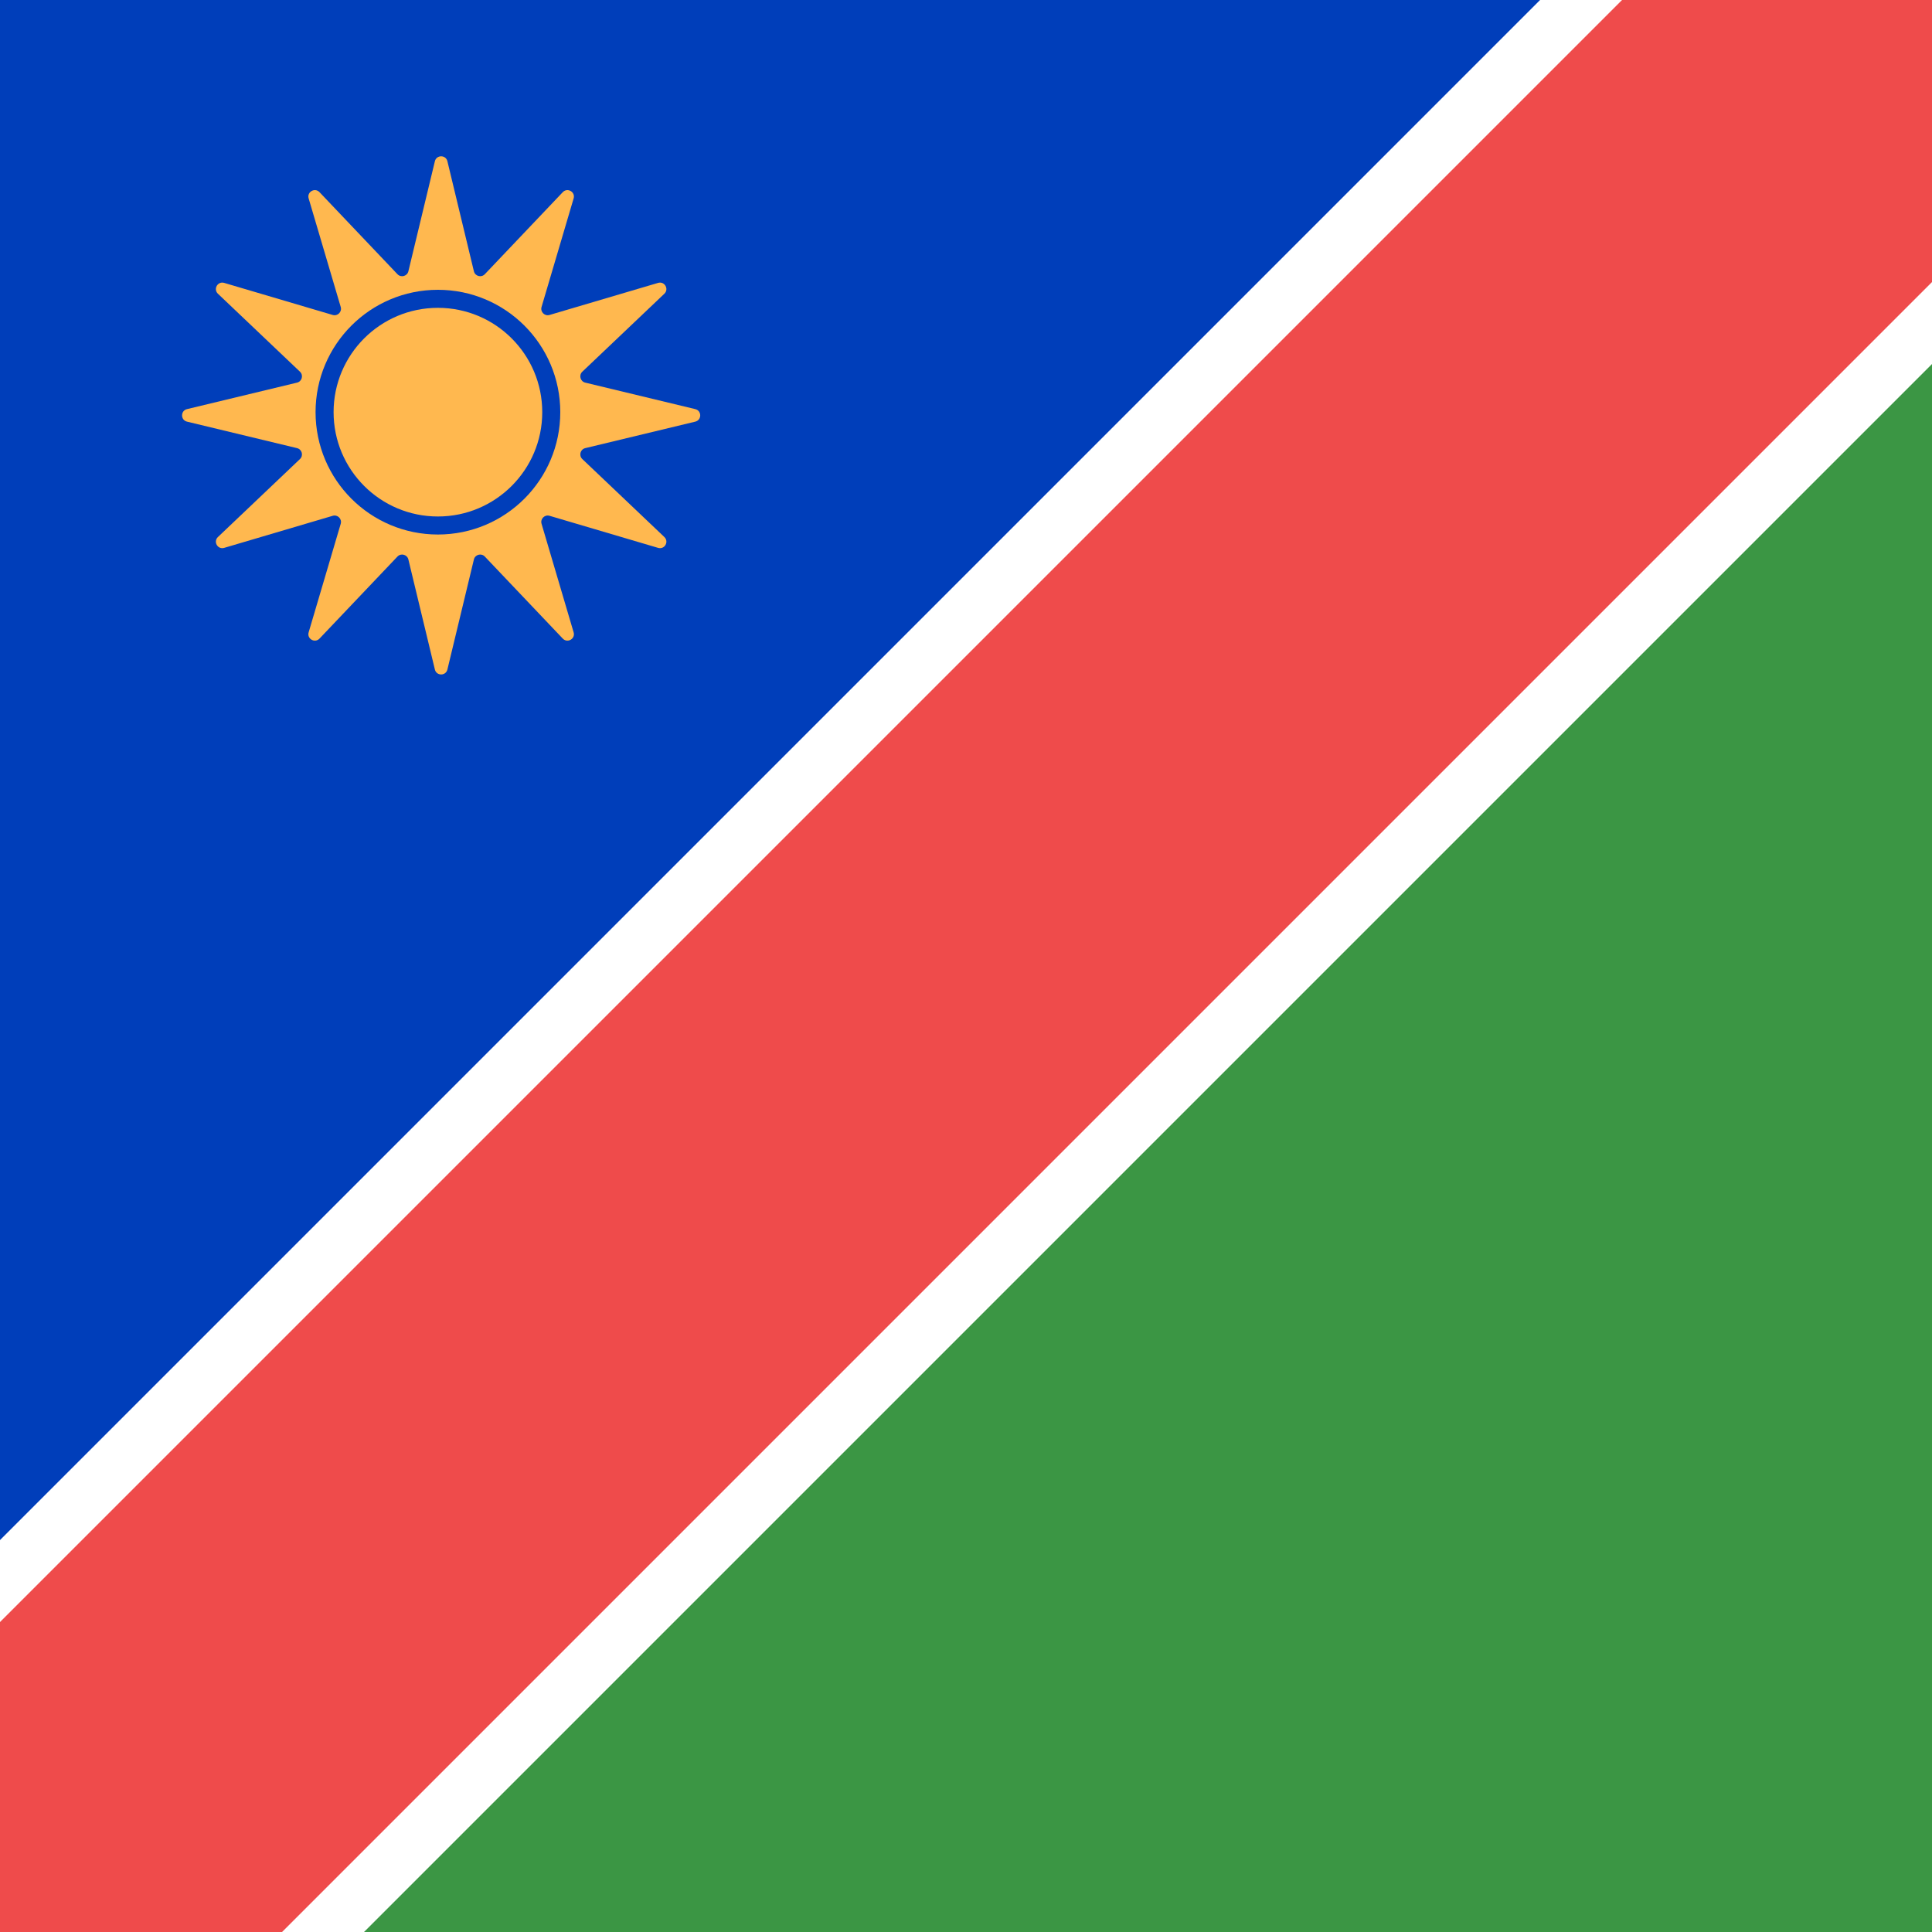
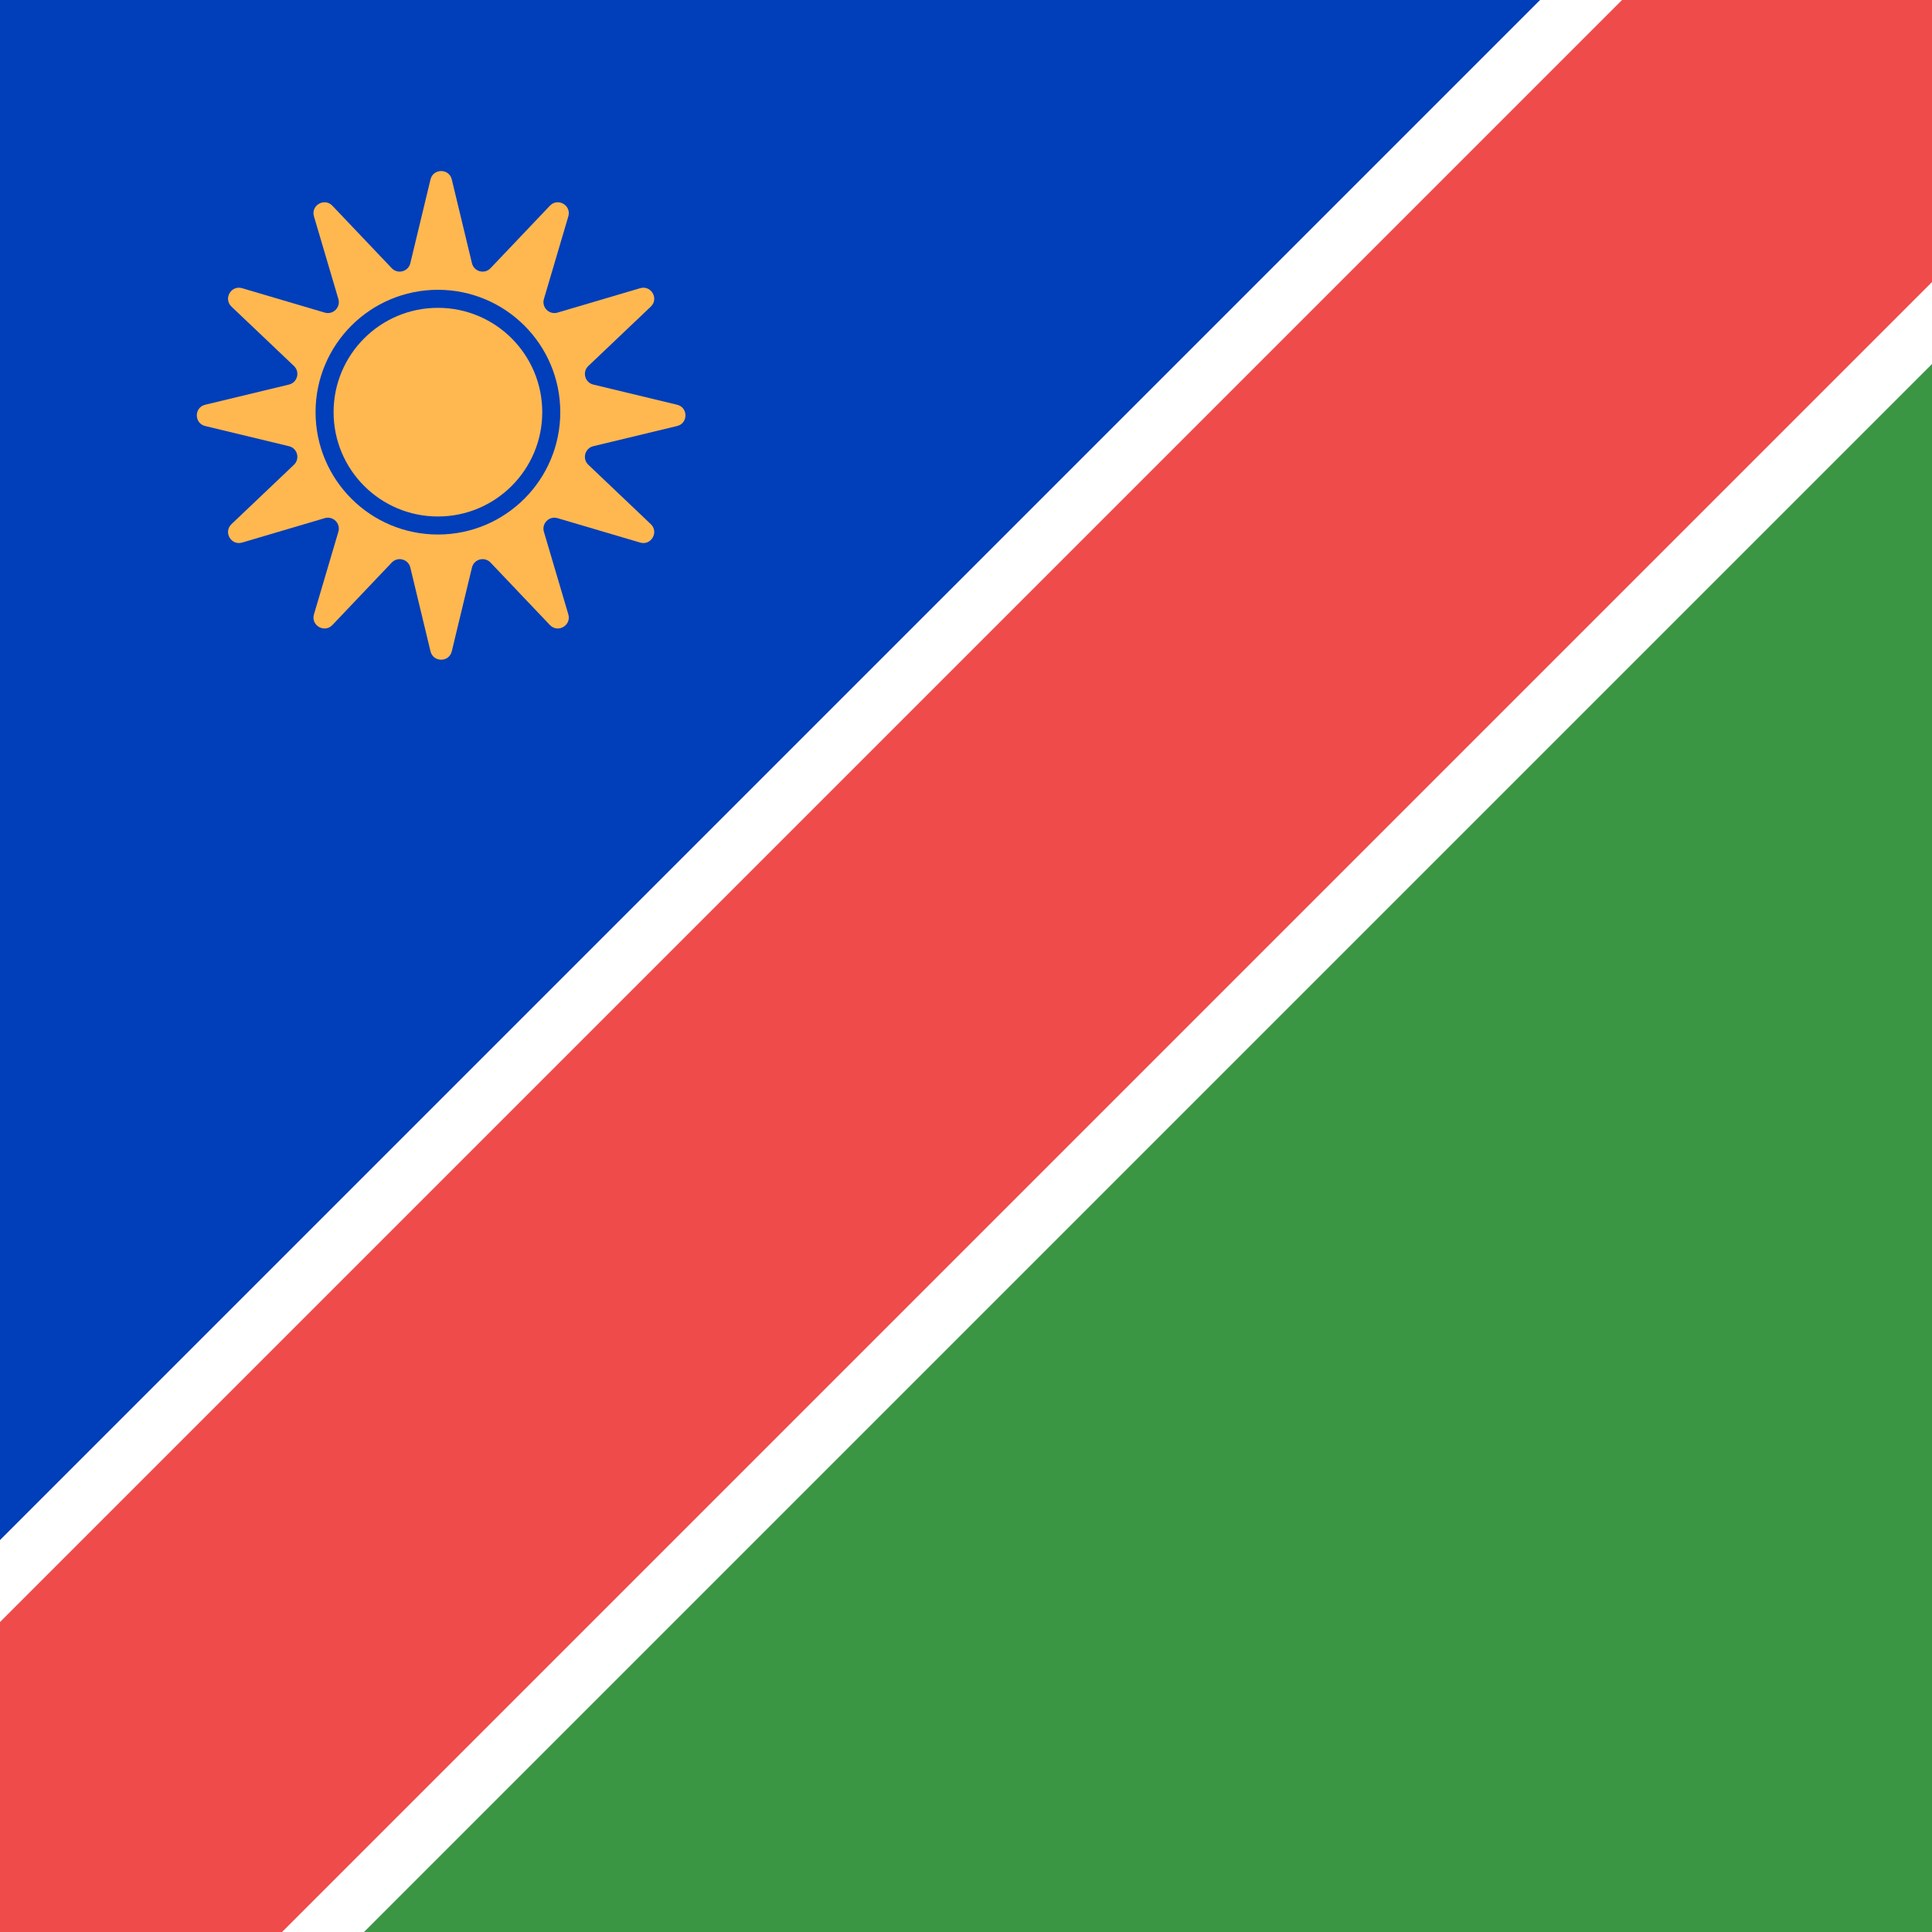
<svg xmlns="http://www.w3.org/2000/svg" width="300" height="300" viewBox="0 0 300 300" fill="none">
-   <g clip-path="url(#clip0)">
+   <g clip-path="url(#clip0_118:1149)">
    <rect width="300" height="300" fill="white" />
    <rect x="309.869" y="-25.081" width="485.991" height="227.066" transform="rotate(135 309.869 -25.0811)" fill="#003EBA" />
    <rect x="473.208" y="153.56" width="485.991" height="227.066" transform="rotate(135 473.208 153.56)" fill="#3B9644" />
    <rect x="345.291" y="4.869" width="505.297" height="74" transform="rotate(135 345.291 4.86865)" fill="#EF4B4B" stroke="white" stroke-width="9" />
-     <path d="M67.528 25.038C67.774 24.017 69.226 24.017 69.472 25.038L73.586 42.123C73.772 42.894 74.737 43.153 75.283 42.578L87.389 29.838C88.113 29.077 89.371 29.803 89.073 30.811L84.093 47.665C83.868 48.425 84.575 49.132 85.335 48.907L102.189 43.927C103.197 43.629 103.923 44.887 103.161 45.611L90.422 57.717C89.847 58.263 90.106 59.228 90.876 59.414L107.962 63.528C108.984 63.774 108.984 65.226 107.962 65.472L90.876 69.586C90.106 69.772 89.847 70.737 90.422 71.283L103.161 83.389C103.923 84.113 103.197 85.371 102.189 85.073L85.335 80.093C84.575 79.868 83.868 80.575 84.093 81.335L89.073 98.189C89.371 99.197 88.113 99.923 87.389 99.162L75.283 86.422C74.737 85.847 73.772 86.106 73.586 86.876L69.472 103.962C69.226 104.984 67.774 104.984 67.528 103.962L63.414 86.876C63.228 86.106 62.263 85.847 61.717 86.422L49.611 99.162C48.887 99.923 47.629 99.197 47.927 98.189L52.907 81.335C53.132 80.575 52.425 79.868 51.665 80.093L34.811 85.073C33.803 85.371 33.077 84.113 33.839 83.389L46.578 71.283C47.153 70.737 46.894 69.772 46.124 69.586L29.038 65.472C28.017 65.226 28.017 63.774 29.038 63.528L46.123 59.414C46.894 59.228 47.153 58.263 46.578 57.717L33.839 45.611C33.077 44.887 33.803 43.629 34.811 43.927L51.665 48.907C52.425 49.132 53.132 48.425 52.907 47.665L47.927 30.811C47.629 29.803 48.887 29.077 49.611 29.838L61.717 42.578C62.263 43.153 63.228 42.894 63.414 42.124L67.528 25.038Z" fill="#FFB84F" />
+     <path d="M66.847 27.864C67.265 26.128 69.735 26.128 70.153 27.864L73.285 40.872C73.6 42.182 75.242 42.622 76.17 41.645L85.387 31.946C86.617 30.651 88.755 31.886 88.249 33.599L84.458 46.43C84.076 47.722 85.278 48.924 86.57 48.542L99.401 44.751C101.114 44.245 102.349 46.383 101.054 47.613L91.355 56.83C90.378 57.758 90.818 59.4 92.128 59.715L105.136 62.847C106.872 63.265 106.872 65.735 105.136 66.153L92.128 69.285C90.818 69.6 90.378 71.242 91.355 72.17L101.054 81.387C102.349 82.617 101.114 84.755 99.401 84.249L86.57 80.458C85.278 80.076 84.076 81.278 84.458 82.57L88.249 95.401C88.755 97.114 86.617 98.349 85.387 97.054L76.17 87.355C75.242 86.378 73.6 86.818 73.285 88.128L70.153 101.136C69.735 102.872 67.265 102.872 66.847 101.136L63.715 88.128C63.4 86.818 61.758 86.378 60.83 87.355L51.613 97.054C50.383 98.349 48.245 97.114 48.751 95.401L52.542 82.57C52.924 81.278 51.722 80.076 50.43 80.458L37.599 84.249C35.886 84.755 34.651 82.617 35.946 81.387L45.645 72.17C46.622 71.242 46.182 69.6 44.872 69.285L31.864 66.153C30.128 65.735 30.128 63.265 31.864 62.847L44.872 59.715C46.182 59.4 46.622 57.758 45.645 56.83L35.946 47.613C34.651 46.383 35.886 44.245 37.599 44.751L50.43 48.542C51.722 48.924 52.924 47.722 52.542 46.43L48.751 33.599C48.245 31.886 50.383 30.651 51.613 31.946L60.83 41.645C61.758 42.622 63.4 42.182 63.715 40.872L66.847 27.864Z" fill="#FFB84F" />
    <circle cx="68" cy="64" r="17.6" stroke="#003EBA" stroke-width="2.8" />
  </g>
  <defs>
-     <clipPath id="clip0">
+     <clipPath id="clip0_118:1149">
      <rect width="300" height="300" fill="white" />
    </clipPath>
  </defs>
</svg>
